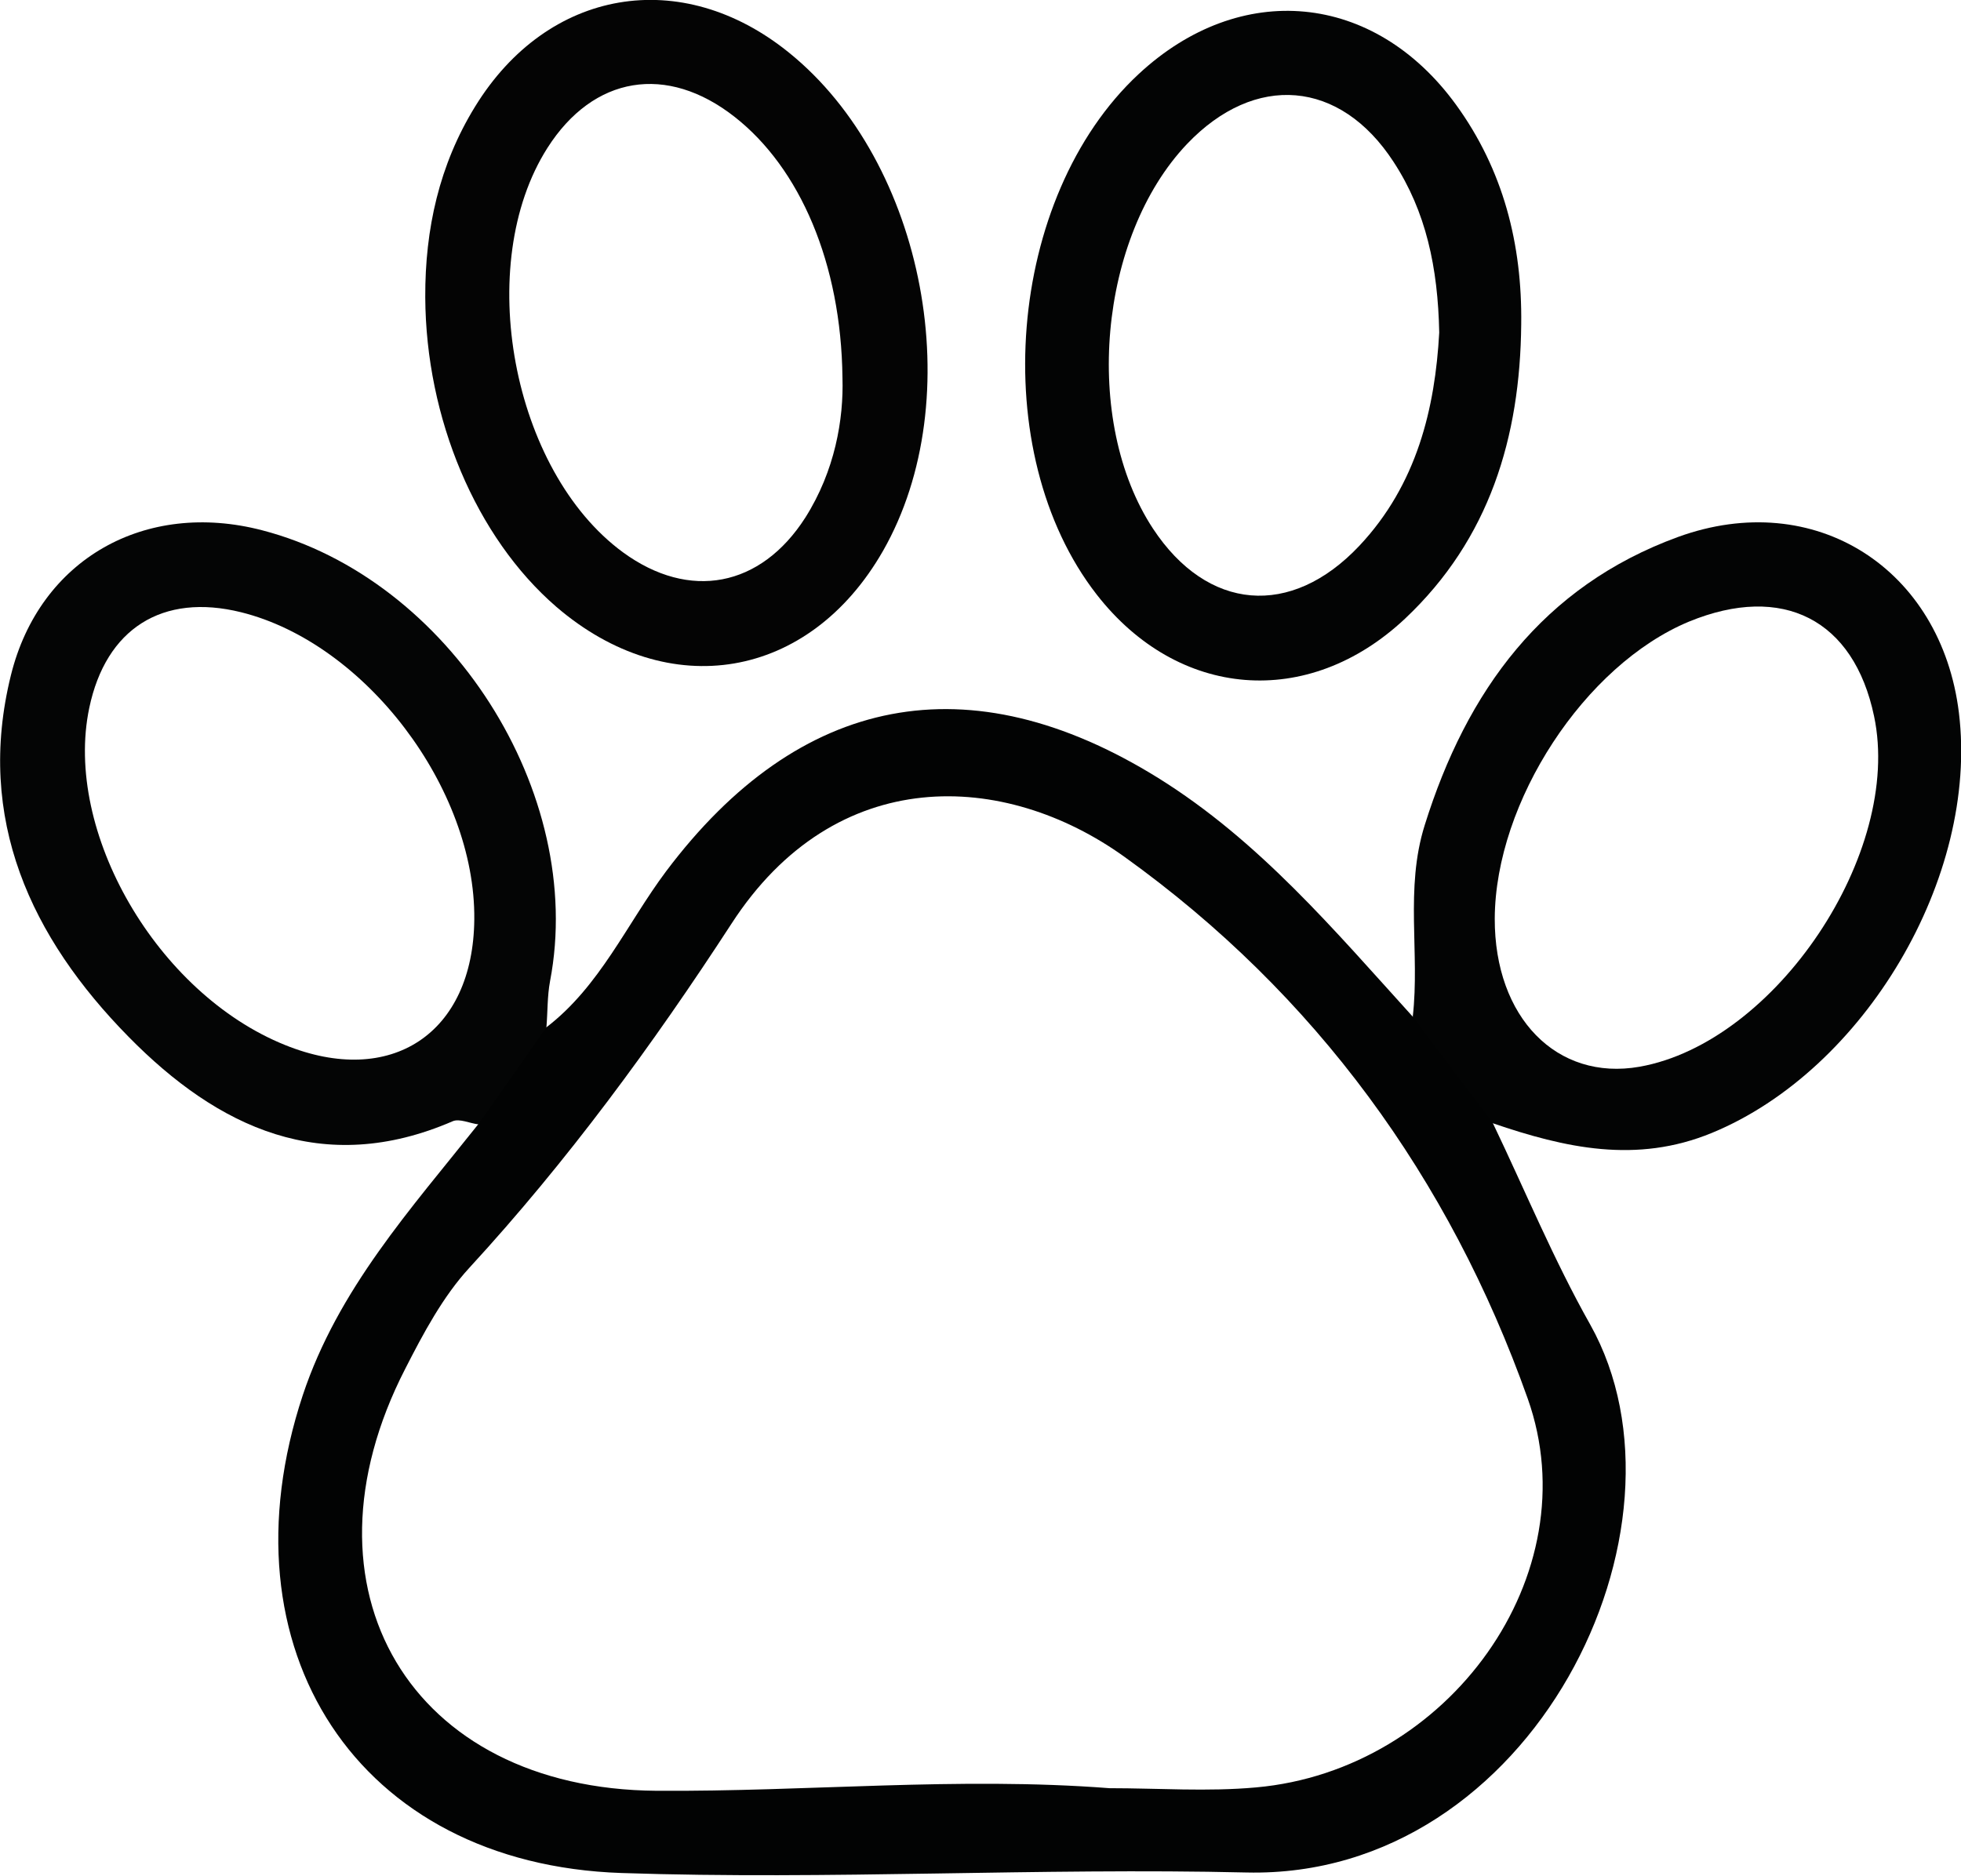
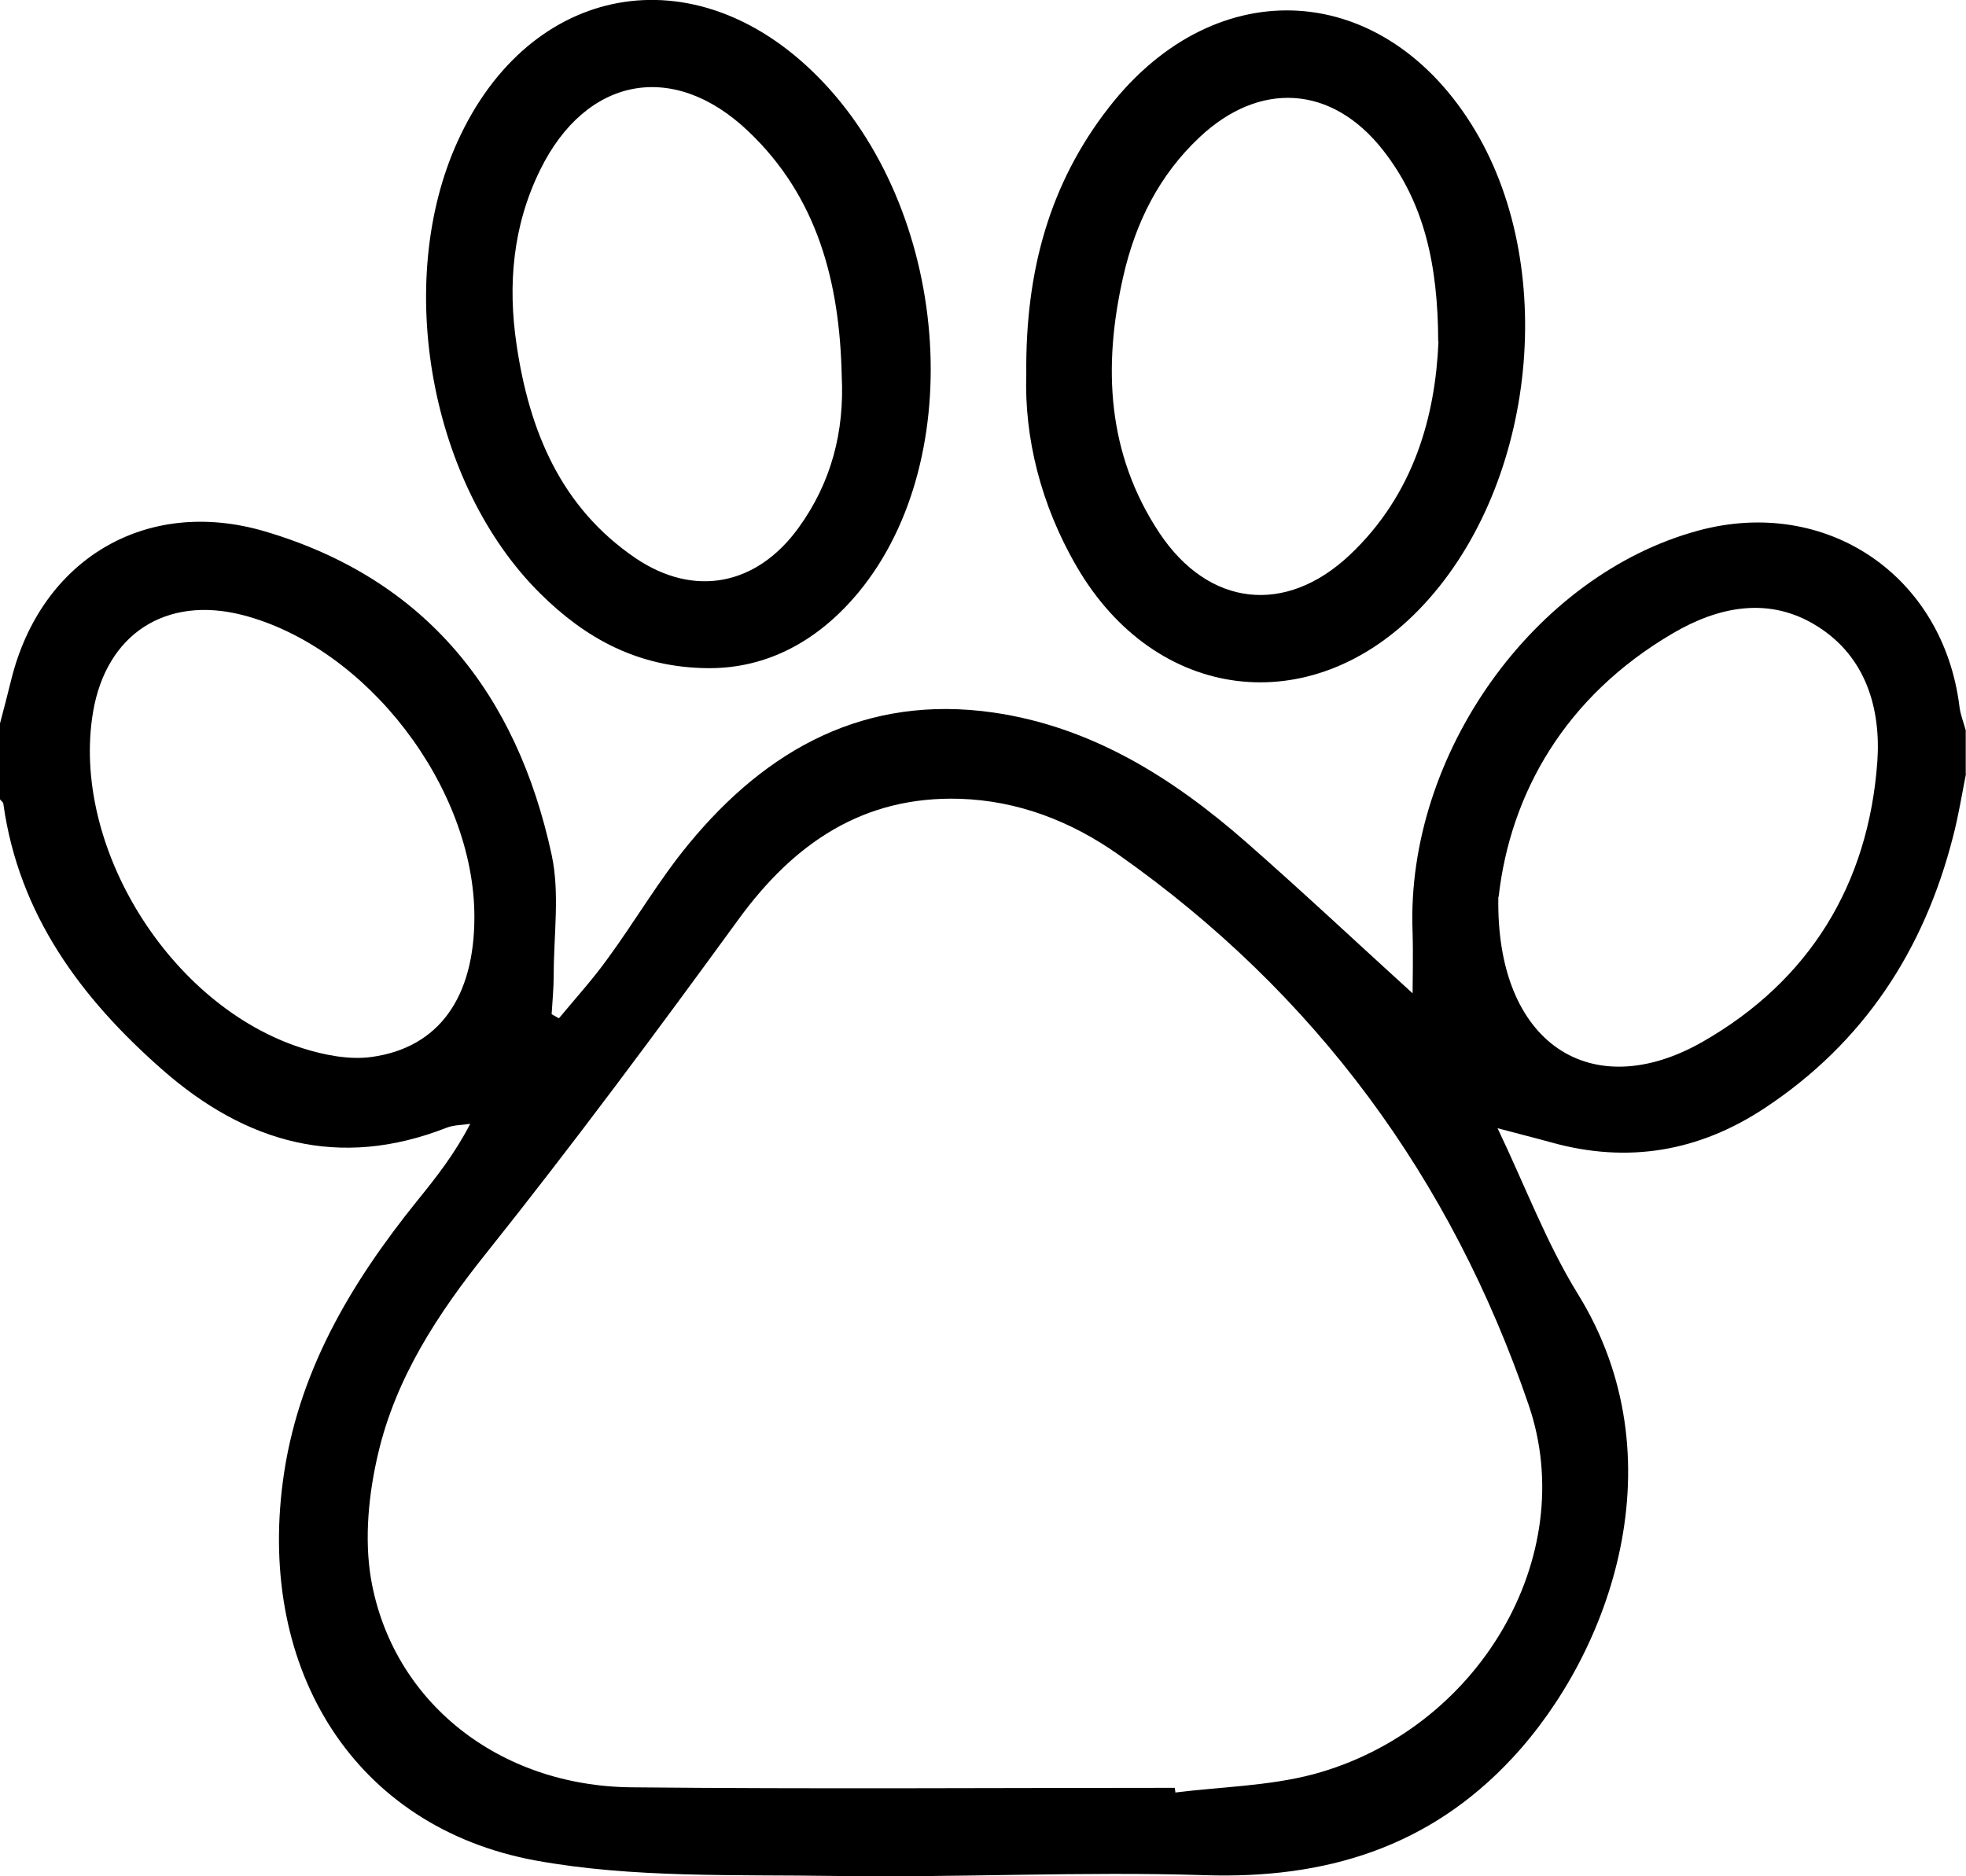
- <svg xmlns="http://www.w3.org/2000/svg" id="Capa_2" data-name="Capa 2" viewBox="0 0 75.58 72.29">
+ <svg xmlns="http://www.w3.org/2000/svg" id="Capa_2" data-name="Capa 2" viewBox="0 0 75.84 72.38">
  <defs>
    <style>
      .cls-1 {
-         fill: #040404;
-       }
- 
-       .cls-1, .cls-2, .cls-3, .cls-4 {
        stroke-width: 0px;
-       }
- 
-       .cls-2 {
-         fill: #040505;
-       }
- 
-       .cls-3 {
-         fill: #030404;
-       }
- 
-       .cls-4 {
-         fill: #020303;
      }
    </style>
  </defs>
  <g id="Capa_1-2" data-name="Capa 1">
    <g>
-       <path class="cls-4" d="M61.29,51.06c-1.41-2.5-2.51-5.17-3.75-7.76-.36-1.88-1.06-3.5-3.09-4.11-3.02-3.33-5.92-6.78-9.81-9.2-7.28-4.52-13.83-3.24-18.97,3.6-1.51,2.02-2.54,4.42-4.61,6.01-1.57.76-2.67,1.85-2.63,3.74-2.59,3.26-5.4,6.35-6.76,10.44-3.24,9.78,2.1,18.08,12.29,18.42,8.02.27,16.07-.21,24.09-.02,11.02.25,17.62-13.3,13.24-21.12ZM48.41,68.9c-1.87.17-3.77.03-5.65.03-5.82-.45-11.64.14-17.46.1-9.48-.07-14.05-7.77-9.68-16.27.7-1.37,1.45-2.78,2.47-3.89,3.78-4.11,7.07-8.6,10.1-13.26,4.02-6.21,10.53-5.9,15.15-2.58,7.37,5.29,12.53,12.4,15.54,20.88,2.41,6.79-3.05,14.33-10.47,14.99Z" />
-       <path class="cls-2" d="M10.1,20.44c-4.5-1.17-8.57,1.1-9.68,5.59-1.37,5.54.78,10.12,4.54,13.94,3.43,3.49,7.48,5.42,12.49,3.25.26-.11.65.08.98.12.88-1.24,1.76-2.49,2.63-3.74.05-.59.03-1.19.14-1.78,1.39-7.25-3.88-15.51-11.1-17.38ZM10.98,40.28c-4.93-1.99-8.54-8.22-7.54-12.99.64-3.06,2.82-4.44,5.85-3.69,4.79,1.19,9.04,6.78,8.99,11.84-.04,4.4-3.21,6.5-7.3,4.84Z" />
-       <path class="cls-1" d="M30.41,2.03c-4.15-3.36-9.3-2.48-12.1,2.08-1.38,2.24-1.93,4.72-1.92,7.34.02,4.68,1.96,9.27,5.05,11.94,4.34,3.73,9.75,2.81,12.59-2.15,3.35-5.86,1.63-14.97-3.62-19.21ZM31.04,19.95c-1.72,2.69-4.47,3.21-7.03,1.34-4.28-3.14-5.77-11.1-2.91-15.59,1.77-2.78,4.6-3.25,7.22-1.19,2.51,1.97,4.1,5.64,4.15,10.05.05,1.6-.29,3.59-1.43,5.39Z" />
-       <path class="cls-3" d="M75.5,27.48c-.68-5.56-5.55-8.7-10.83-6.78-5.2,1.9-8.14,5.92-9.76,11.11-.77,2.45-.18,4.93-.46,7.38,1.03,1.37,2.06,2.74,3.09,4.11,2.78.95,5.53,1.57,8.44.37,5.87-2.42,10.29-9.85,9.52-16.19ZM63.19,41.12c-3.19.56-5.59-1.9-5.58-5.71.02-4.51,3.47-9.78,7.49-11.45,3.61-1.48,6.35-.08,7.13,3.65,1.11,5.26-3.79,12.58-9.04,13.51Z" />
-       <path class="cls-3" d="M56.12,4.04c-3.16-4.35-8.32-4.83-12.24-1.18-5.08,4.73-5.88,14.58-1.61,20.06,3.13,4.02,8.14,4.44,11.88.93,3.26-3.07,4.44-7,4.48-11.35.04-3.09-.69-5.95-2.51-8.46ZM52.39,21.04c-2.64,2.8-5.86,2.51-7.95-.66-2.73-4.15-2.1-11.24,1.31-14.83,2.62-2.75,5.9-2.48,7.96.69,1.25,1.91,1.71,4.07,1.76,6.58-.16,2.9-.85,5.85-3.08,8.22Z" />
+       <path class="cls-1" d="M75.84,29.85c-.16.81-.29,1.63-.5,2.43-1.12,4.39-3.45,7.95-7.26,10.47-2.54,1.68-5.28,2.15-8.23,1.33-.61-.17-1.22-.32-2.08-.55,1.07,2.24,1.89,4.44,3.1,6.4,3.92,6.34,1.28,13.8-2.52,17.89-3.22,3.47-7.23,4.68-11.88,4.53-4.75-.15-9.51.1-14.26.03-3.86-.06-7.8.09-11.57-.6-6.95-1.29-10.69-7.31-9.73-14.61.55-4.19,2.61-7.65,5.2-10.86.72-.89,1.43-1.79,2.03-2.95-.3.05-.63.04-.91.15-4.15,1.63-7.76.58-10.97-2.24-3.13-2.75-5.53-5.97-6.13-10.25,0-.07-.09-.12-.14-.19,0-.96,0-1.92,0-2.88.15-.57.3-1.14.44-1.71,1.14-4.64,5.18-7.09,9.78-5.74,6.24,1.84,9.73,6.28,11.07,12.48.32,1.48.08,3.09.08,4.63,0,.51-.05,1.01-.08,1.52.09.05.19.11.28.16.64-.77,1.32-1.52,1.9-2.33,1.06-1.45,1.97-3.02,3.11-4.4,3.03-3.68,6.83-5.77,11.74-5.07,3.81.55,6.94,2.53,9.77,5.01,2.22,1.95,4.37,3.97,6.56,5.96-.05.12-.1.24-.15.36,0-.97.03-1.93,0-2.9-.25-6.81,4.69-13.74,11.03-15.45,4.93-1.33,9.45,1.73,10.07,6.81.04.31.16.6.24.9v1.68ZM45.32,68.98c0,.06.02.12.02.18,1.77-.22,3.6-.25,5.31-.7,6.38-1.71,10.32-8.4,8.32-14.25-2.99-8.75-8.23-15.89-15.83-21.24-1.83-1.29-3.88-2.08-6.12-2.15-3.72-.11-6.39,1.71-8.53,4.65-3.17,4.35-6.38,8.68-9.74,12.89-1.88,2.35-3.48,4.81-4.16,7.71-.37,1.56-.54,3.28-.28,4.84.82,4.75,4.93,8,10.05,8.05,6.98.07,13.97.02,20.95.02ZM57.8,34.6c-.11,5.7,3.61,8.04,7.89,5.59,4.12-2.36,6.39-6.08,6.73-10.81.14-2.02-.43-4.04-2.32-5.22-1.86-1.17-3.82-.75-5.56.27-4.16,2.43-6.28,6.18-6.73,10.18ZM18.3,35.38c0-5.01-4.15-10.41-8.94-11.65-2.96-.76-5.26.73-5.77,3.74-.87,5.15,2.95,11.34,8.07,12.97.85.27,1.82.46,2.68.34,2.6-.36,3.96-2.31,3.96-5.4Z" />
+       <path class="cls-1" d="M27.32,25.78c-2.73-.02-4.75-1.17-6.47-2.87-4.27-4.22-5.67-12.04-3.19-17.47,2.78-6.11,9.13-7.26,13.86-2.51,5.11,5.12,5.89,14.71,1.61,19.91-1.56,1.89-3.53,2.95-5.8,2.94ZM32.47,14.49c-.08-3.58-.92-6.89-3.62-9.44-2.89-2.74-6.25-2.08-8.01,1.5-1.06,2.15-1.26,4.44-.91,6.77.49,3.3,1.7,6.25,4.58,8.21,2.27,1.54,4.68,1.06,6.29-1.16,1.27-1.75,1.78-3.72,1.67-5.87Z" />
+       <path class="cls-1" d="M39.59,14.44c-.04-4.02.92-7.39,3.19-10.3,4.15-5.33,10.67-4.9,14.13.9,3.26,5.47,2.27,13.92-2.18,18.49-4.18,4.3-10.15,3.56-13.19-1.66-1.4-2.4-2.03-5.01-1.95-7.43ZM55.48,13.18c-.01-2.97-.54-5.37-2.14-7.4-1.97-2.5-4.75-2.66-7.06-.49-1.57,1.47-2.48,3.31-2.95,5.38-.79,3.47-.63,6.84,1.4,9.9,1.9,2.85,4.87,3.17,7.34.84,2.49-2.35,3.3-5.38,3.42-8.23Z" />
    </g>
  </g>
</svg>
